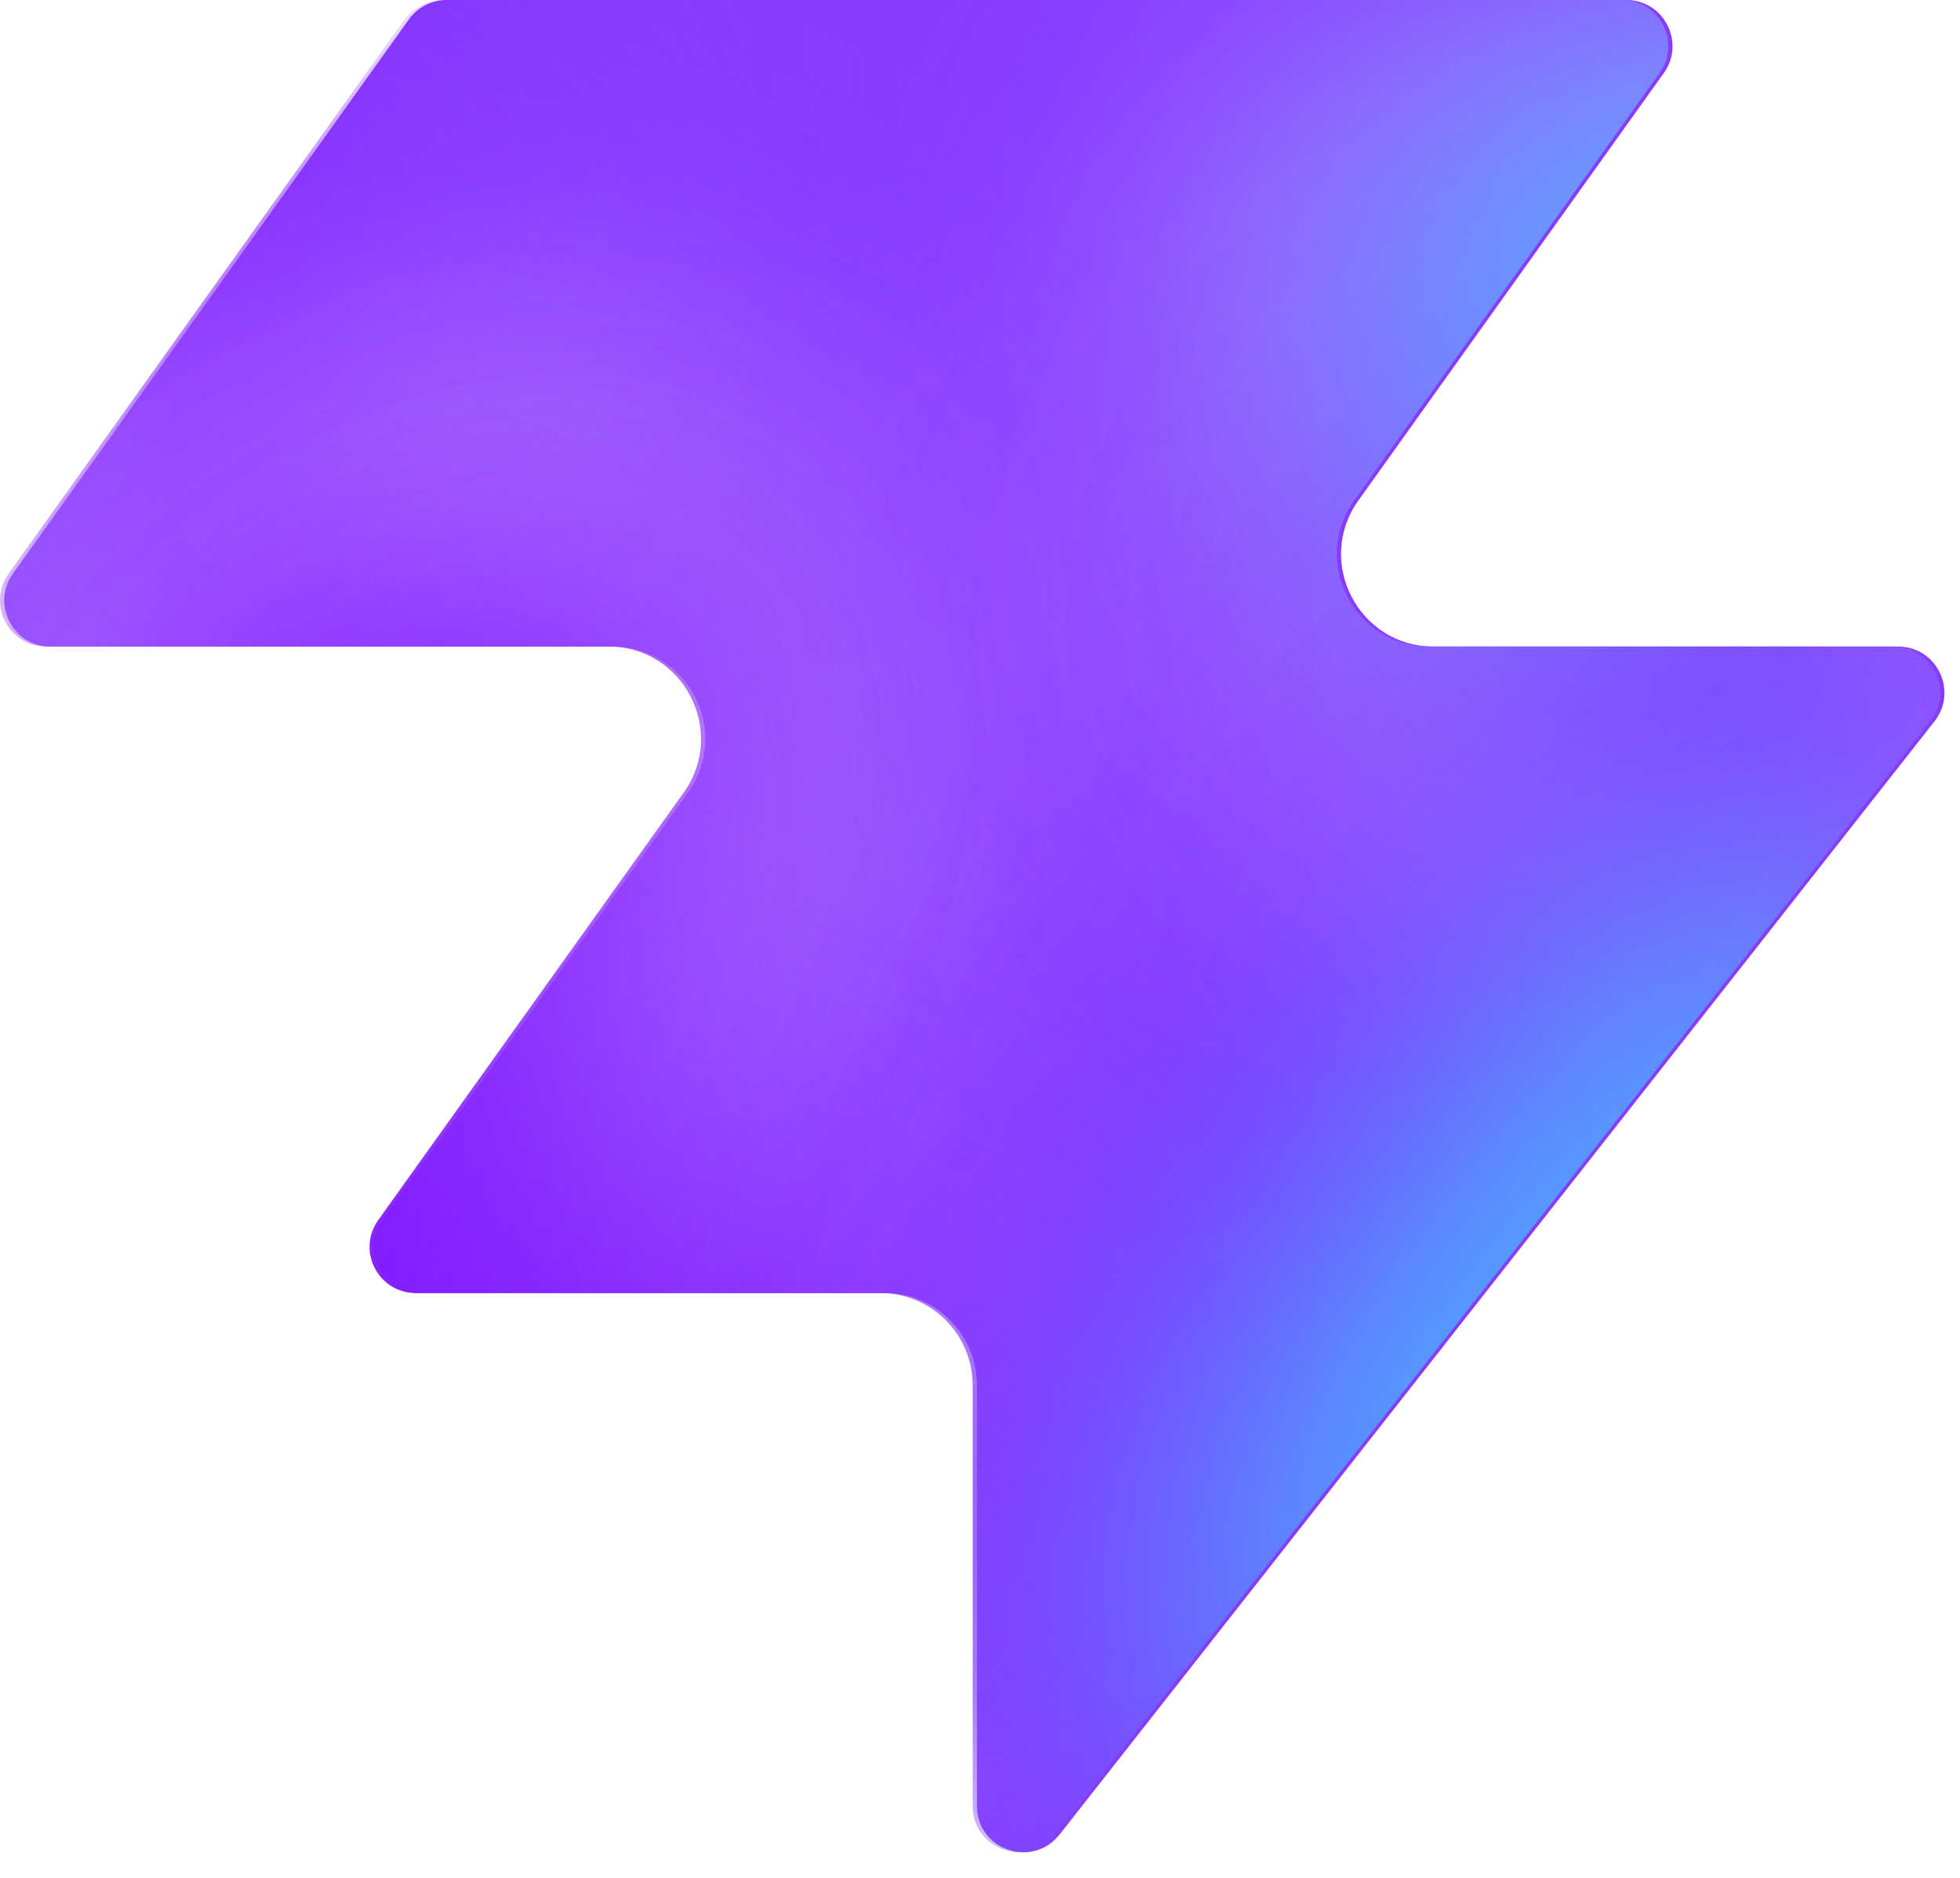
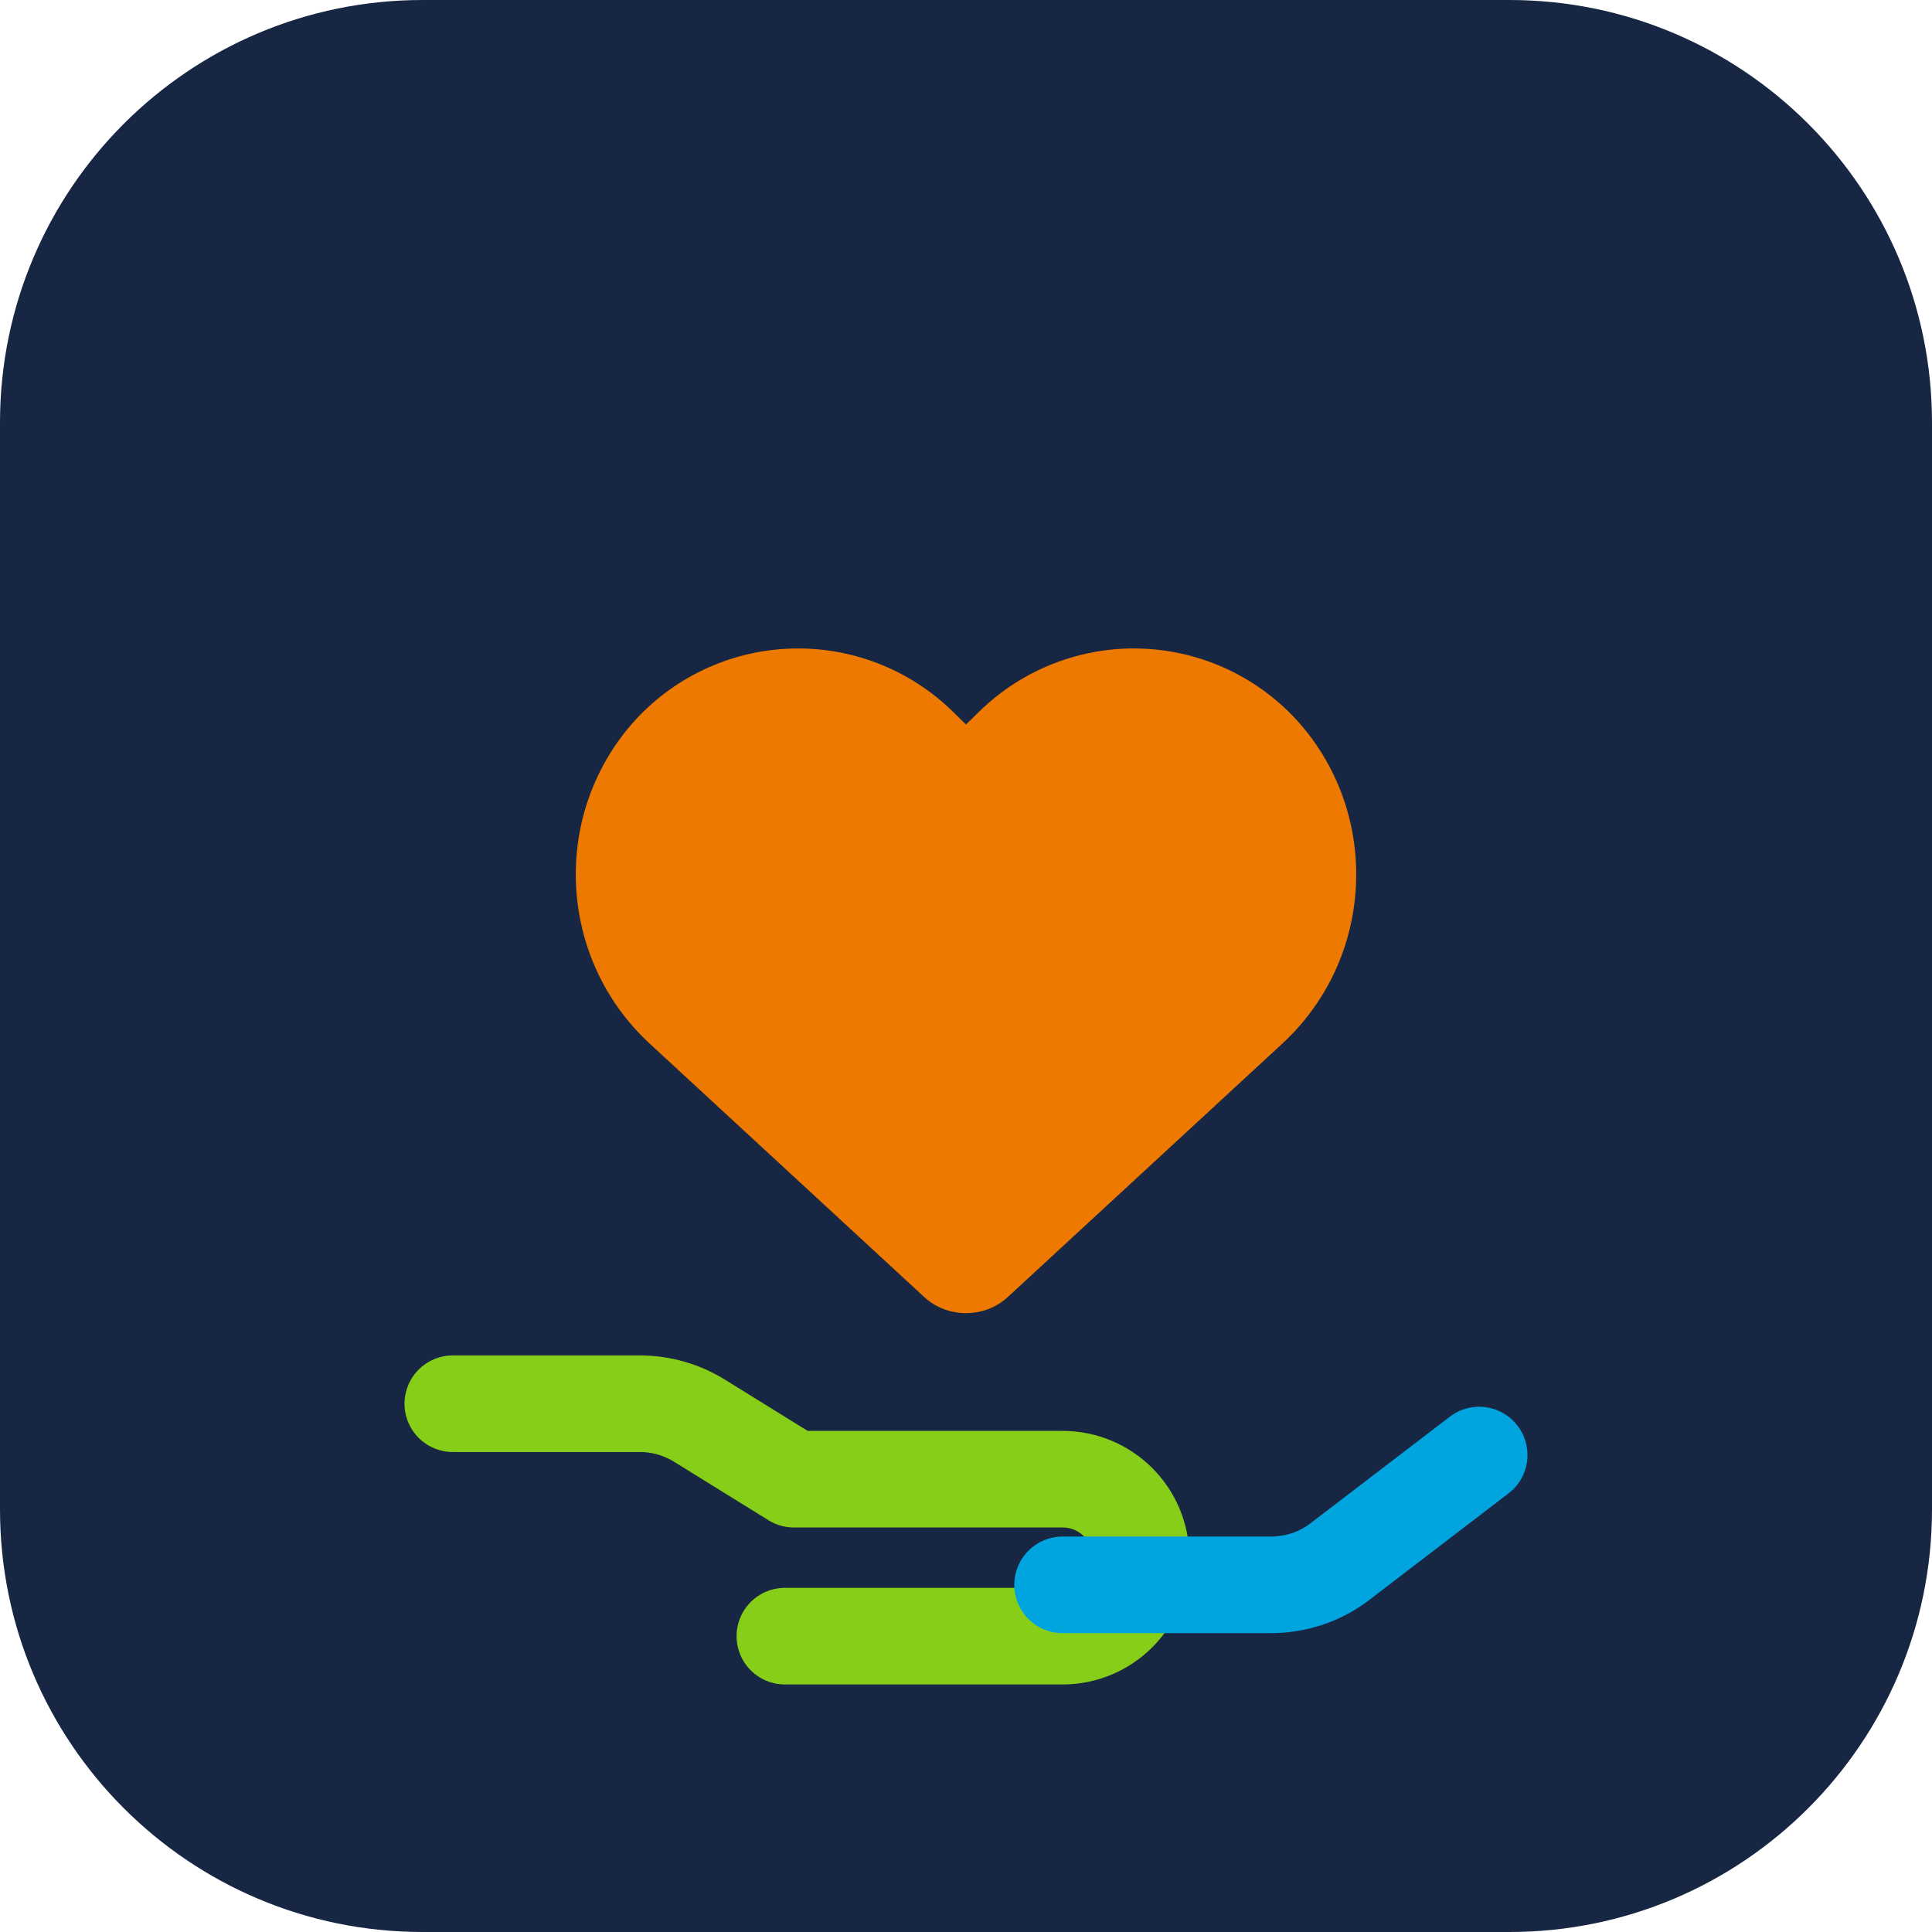
- <svg xmlns="http://www.w3.org/2000/svg" width="48" height="46" fill="none" viewBox="0 0 48 46">
-   <path fill="#863bff" d="M25.946 44.938c-.664.845-2.021.375-2.021-.698V33.937a2.26 2.26 0 0 0-2.262-2.262H10.287c-.92 0-1.456-1.04-.92-1.788l7.48-10.471c1.07-1.497 0-3.578-1.842-3.578H1.237c-.92 0-1.456-1.04-.92-1.788L10.013.474c.214-.297.556-.474.92-.474h28.894c.92 0 1.456 1.04.92 1.788l-7.48 10.471c-1.07 1.498 0 3.579 1.842 3.579h11.377c.943 0 1.473 1.088.89 1.83L25.947 44.94z" style="fill:#863bff;fill:color(display-p3 .525 .23 1);fill-opacity:1" />
-   <mask id="a" width="48" height="46" x="0" y="0" maskUnits="userSpaceOnUse" style="mask-type:alpha">
-     <path fill="#000" d="M25.842 44.938c-.664.844-2.021.375-2.021-.698V33.937a2.26 2.26 0 0 0-2.262-2.262H10.183c-.92 0-1.456-1.04-.92-1.788l7.48-10.471c1.07-1.498 0-3.579-1.842-3.579H1.133c-.92 0-1.456-1.04-.92-1.787L9.91.473c.214-.297.556-.474.92-.474h28.894c.92 0 1.456 1.04.92 1.788l-7.48 10.471c-1.07 1.498 0 3.578 1.842 3.578h11.377c.943 0 1.473 1.088.89 1.832L25.843 44.94z" style="fill:#000;fill-opacity:1" />
-   </mask>
-   <g mask="url(#a)">
-     <g filter="url(#b)">
-       <ellipse cx="5.508" cy="14.704" fill="#ede6ff" rx="5.508" ry="14.704" style="fill:#ede6ff;fill:color(display-p3 .927 .903 1);fill-opacity:1" transform="matrix(.00324 1 1 -.00324 -4.47 31.516)" />
-     </g>
-     <g filter="url(#c)">
-       <ellipse cx="10.399" cy="29.851" fill="#ede6ff" rx="10.399" ry="29.851" style="fill:#ede6ff;fill:color(display-p3 .927 .903 1);fill-opacity:1" transform="matrix(.00324 1 1 -.00324 -39.328 7.883)" />
-     </g>
-     <g filter="url(#d)">
-       <ellipse cx="5.508" cy="30.487" fill="#7e14ff" rx="5.508" ry="30.487" style="fill:#7e14ff;fill:color(display-p3 .492 .077 1);fill-opacity:1" transform="rotate(89.814 -25.913 -14.639)scale(1 -1)" />
-     </g>
-     <g filter="url(#e)">
-       <ellipse cx="5.508" cy="30.599" fill="#7e14ff" rx="5.508" ry="30.599" style="fill:#7e14ff;fill:color(display-p3 .492 .077 1);fill-opacity:1" transform="rotate(89.814 -32.644 -3.334)scale(1 -1)" />
-     </g>
-     <g filter="url(#f)">
-       <ellipse cx="5.508" cy="30.599" fill="#7e14ff" rx="5.508" ry="30.599" style="fill:#7e14ff;fill:color(display-p3 .492 .077 1);fill-opacity:1" transform="matrix(.00324 1 1 -.00324 -34.34 30.47)" />
-     </g>
-     <g filter="url(#g)">
-       <ellipse cx="14.072" cy="22.078" fill="#ede6ff" rx="14.072" ry="22.078" style="fill:#ede6ff;fill:color(display-p3 .927 .903 1);fill-opacity:1" transform="rotate(93.35 24.506 48.493)scale(-1 1)" />
-     </g>
-     <g filter="url(#h)">
-       <ellipse cx="3.47" cy="21.501" fill="#7e14ff" rx="3.47" ry="21.501" style="fill:#7e14ff;fill:color(display-p3 .492 .077 1);fill-opacity:1" transform="rotate(89.009 28.708 47.59)scale(-1 1)" />
-     </g>
-     <g filter="url(#i)">
-       <ellipse cx="3.47" cy="21.501" fill="#7e14ff" rx="3.47" ry="21.501" style="fill:#7e14ff;fill:color(display-p3 .492 .077 1);fill-opacity:1" transform="rotate(89.009 28.708 47.59)scale(-1 1)" />
-     </g>
-     <g filter="url(#j)">
-       <ellipse cx=".387" cy="8.972" fill="#7e14ff" rx="4.407" ry="29.108" style="fill:#7e14ff;fill:color(display-p3 .492 .077 1);fill-opacity:1" transform="rotate(39.51 .387 8.972)" />
-     </g>
-     <g filter="url(#k)">
-       <ellipse cx="47.523" cy="-6.092" fill="#7e14ff" rx="4.407" ry="29.108" style="fill:#7e14ff;fill:color(display-p3 .492 .077 1);fill-opacity:1" transform="rotate(37.892 47.523 -6.092)" />
-     </g>
-     <g filter="url(#l)">
-       <ellipse cx="41.412" cy="6.333" fill="#47bfff" rx="5.971" ry="9.665" style="fill:#47bfff;fill:color(display-p3 .28 .748 1);fill-opacity:1" transform="rotate(37.892 41.412 6.333)" />
-     </g>
-     <g filter="url(#m)">
-       <ellipse cx="-1.879" cy="38.332" fill="#7e14ff" rx="4.407" ry="29.108" style="fill:#7e14ff;fill:color(display-p3 .492 .077 1);fill-opacity:1" transform="rotate(37.892 -1.88 38.332)" />
-     </g>
-     <g filter="url(#n)">
-       <ellipse cx="-1.879" cy="38.332" fill="#7e14ff" rx="4.407" ry="29.108" style="fill:#7e14ff;fill:color(display-p3 .492 .077 1);fill-opacity:1" transform="rotate(37.892 -1.88 38.332)" />
-     </g>
-     <g filter="url(#o)">
-       <ellipse cx="35.651" cy="29.907" fill="#7e14ff" rx="4.407" ry="29.108" style="fill:#7e14ff;fill:color(display-p3 .492 .077 1);fill-opacity:1" transform="rotate(37.892 35.651 29.907)" />
-     </g>
-     <g filter="url(#p)">
-       <ellipse cx="38.418" cy="32.4" fill="#47bfff" rx="5.971" ry="15.297" style="fill:#47bfff;fill:color(display-p3 .28 .748 1);fill-opacity:1" transform="rotate(37.892 38.418 32.4)" />
-     </g>
-   </g>
-   <defs>
-     <filter id="b" width="60.045" height="41.654" x="-19.77" y="16.149" color-interpolation-filters="sRGB" filterUnits="userSpaceOnUse">
-       <feFlood flood-opacity="0" result="BackgroundImageFix" />
-       <feBlend in="SourceGraphic" in2="BackgroundImageFix" result="shape" />
-       <feGaussianBlur result="effect1_foregroundBlur_2002_17158" stdDeviation="7.659" />
-     </filter>
-     <filter id="c" width="90.34" height="51.437" x="-54.613" y="-7.533" color-interpolation-filters="sRGB" filterUnits="userSpaceOnUse">
-       <feFlood flood-opacity="0" result="BackgroundImageFix" />
-       <feBlend in="SourceGraphic" in2="BackgroundImageFix" result="shape" />
-       <feGaussianBlur result="effect1_foregroundBlur_2002_17158" stdDeviation="7.659" />
-     </filter>
-     <filter id="d" width="79.355" height="29.4" x="-49.64" y="2.03" color-interpolation-filters="sRGB" filterUnits="userSpaceOnUse">
-       <feFlood flood-opacity="0" result="BackgroundImageFix" />
-       <feBlend in="SourceGraphic" in2="BackgroundImageFix" result="shape" />
-       <feGaussianBlur result="effect1_foregroundBlur_2002_17158" stdDeviation="4.596" />
-     </filter>
-     <filter id="e" width="79.579" height="29.4" x="-45.045" y="20.029" color-interpolation-filters="sRGB" filterUnits="userSpaceOnUse">
-       <feFlood flood-opacity="0" result="BackgroundImageFix" />
-       <feBlend in="SourceGraphic" in2="BackgroundImageFix" result="shape" />
-       <feGaussianBlur result="effect1_foregroundBlur_2002_17158" stdDeviation="4.596" />
-     </filter>
-     <filter id="f" width="79.579" height="29.4" x="-43.513" y="21.178" color-interpolation-filters="sRGB" filterUnits="userSpaceOnUse">
-       <feFlood flood-opacity="0" result="BackgroundImageFix" />
-       <feBlend in="SourceGraphic" in2="BackgroundImageFix" result="shape" />
-       <feGaussianBlur result="effect1_foregroundBlur_2002_17158" stdDeviation="4.596" />
-     </filter>
-     <filter id="g" width="74.749" height="58.852" x="15.756" y="-17.901" color-interpolation-filters="sRGB" filterUnits="userSpaceOnUse">
-       <feFlood flood-opacity="0" result="BackgroundImageFix" />
-       <feBlend in="SourceGraphic" in2="BackgroundImageFix" result="shape" />
-       <feGaussianBlur result="effect1_foregroundBlur_2002_17158" stdDeviation="7.659" />
-     </filter>
-     <filter id="h" width="61.377" height="25.362" x="23.548" y="2.284" color-interpolation-filters="sRGB" filterUnits="userSpaceOnUse">
-       <feFlood flood-opacity="0" result="BackgroundImageFix" />
-       <feBlend in="SourceGraphic" in2="BackgroundImageFix" result="shape" />
-       <feGaussianBlur result="effect1_foregroundBlur_2002_17158" stdDeviation="4.596" />
-     </filter>
-     <filter id="i" width="61.377" height="25.362" x="23.548" y="2.284" color-interpolation-filters="sRGB" filterUnits="userSpaceOnUse">
-       <feFlood flood-opacity="0" result="BackgroundImageFix" />
-       <feBlend in="SourceGraphic" in2="BackgroundImageFix" result="shape" />
-       <feGaussianBlur result="effect1_foregroundBlur_2002_17158" stdDeviation="4.596" />
-     </filter>
-     <filter id="j" width="56.045" height="63.649" x="-27.636" y="-22.853" color-interpolation-filters="sRGB" filterUnits="userSpaceOnUse">
-       <feFlood flood-opacity="0" result="BackgroundImageFix" />
-       <feBlend in="SourceGraphic" in2="BackgroundImageFix" result="shape" />
-       <feGaussianBlur result="effect1_foregroundBlur_2002_17158" stdDeviation="4.596" />
-     </filter>
-     <filter id="k" width="54.814" height="64.646" x="20.116" y="-38.415" color-interpolation-filters="sRGB" filterUnits="userSpaceOnUse">
-       <feFlood flood-opacity="0" result="BackgroundImageFix" />
-       <feBlend in="SourceGraphic" in2="BackgroundImageFix" result="shape" />
-       <feGaussianBlur result="effect1_foregroundBlur_2002_17158" stdDeviation="4.596" />
-     </filter>
-     <filter id="l" width="33.541" height="35.313" x="24.641" y="-11.323" color-interpolation-filters="sRGB" filterUnits="userSpaceOnUse">
-       <feFlood flood-opacity="0" result="BackgroundImageFix" />
-       <feBlend in="SourceGraphic" in2="BackgroundImageFix" result="shape" />
-       <feGaussianBlur result="effect1_foregroundBlur_2002_17158" stdDeviation="4.596" />
-     </filter>
-     <filter id="m" width="54.814" height="64.646" x="-29.286" y="6.009" color-interpolation-filters="sRGB" filterUnits="userSpaceOnUse">
-       <feFlood flood-opacity="0" result="BackgroundImageFix" />
-       <feBlend in="SourceGraphic" in2="BackgroundImageFix" result="shape" />
-       <feGaussianBlur result="effect1_foregroundBlur_2002_17158" stdDeviation="4.596" />
-     </filter>
-     <filter id="n" width="54.814" height="64.646" x="-29.286" y="6.009" color-interpolation-filters="sRGB" filterUnits="userSpaceOnUse">
-       <feFlood flood-opacity="0" result="BackgroundImageFix" />
-       <feBlend in="SourceGraphic" in2="BackgroundImageFix" result="shape" />
-       <feGaussianBlur result="effect1_foregroundBlur_2002_17158" stdDeviation="4.596" />
-     </filter>
-     <filter id="o" width="54.814" height="64.646" x="8.244" y="-2.416" color-interpolation-filters="sRGB" filterUnits="userSpaceOnUse">
-       <feFlood flood-opacity="0" result="BackgroundImageFix" />
-       <feBlend in="SourceGraphic" in2="BackgroundImageFix" result="shape" />
-       <feGaussianBlur result="effect1_foregroundBlur_2002_17158" stdDeviation="4.596" />
-     </filter>
-     <filter id="p" width="39.409" height="43.623" x="18.713" y="10.588" color-interpolation-filters="sRGB" filterUnits="userSpaceOnUse">
-       <feFlood flood-opacity="0" result="BackgroundImageFix" />
-       <feBlend in="SourceGraphic" in2="BackgroundImageFix" result="shape" />
-       <feGaussianBlur result="effect1_foregroundBlur_2002_17158" stdDeviation="4.596" />
-     </filter>
-   </defs>
+ <svg xmlns="http://www.w3.org/2000/svg" viewBox="0 0 64 64" width="64" height="64" role="img" aria-label="Louga Développement Solidaire">
+   <rect width="64" height="64" rx="14" fill="#172642" />
+   <path d="M32 43.5c-.5 0-1-.18-1.38-.53l-9.1-8.4c-3.02-2.79-3.28-7.5-.58-10.6a7.32 7.32 0 0 1 10.62-.4l.44.43.44-.43a7.32 7.32 0 0 1 10.62.4c2.7 3.1 2.44 7.81-.58 10.6l-9.1 8.4c-.38.35-.88.53-1.38.53Z" fill="#EE7900" />
+   <path d="M15 46.5h6.2c.7 0 1.4.2 2 .58l3.1 1.92h8.9a2.6 2.6 0 0 1 0 5.2H26" stroke="#87CE18" stroke-width="3.2" stroke-linecap="round" stroke-linejoin="round" fill="none" />
+   <path d="M35.2 52.5h6.9c.8 0 1.58-.25 2.22-.72L49 48.2" stroke="#00A4DE" stroke-width="3.2" stroke-linecap="round" stroke-linejoin="round" fill="none" />
</svg>
